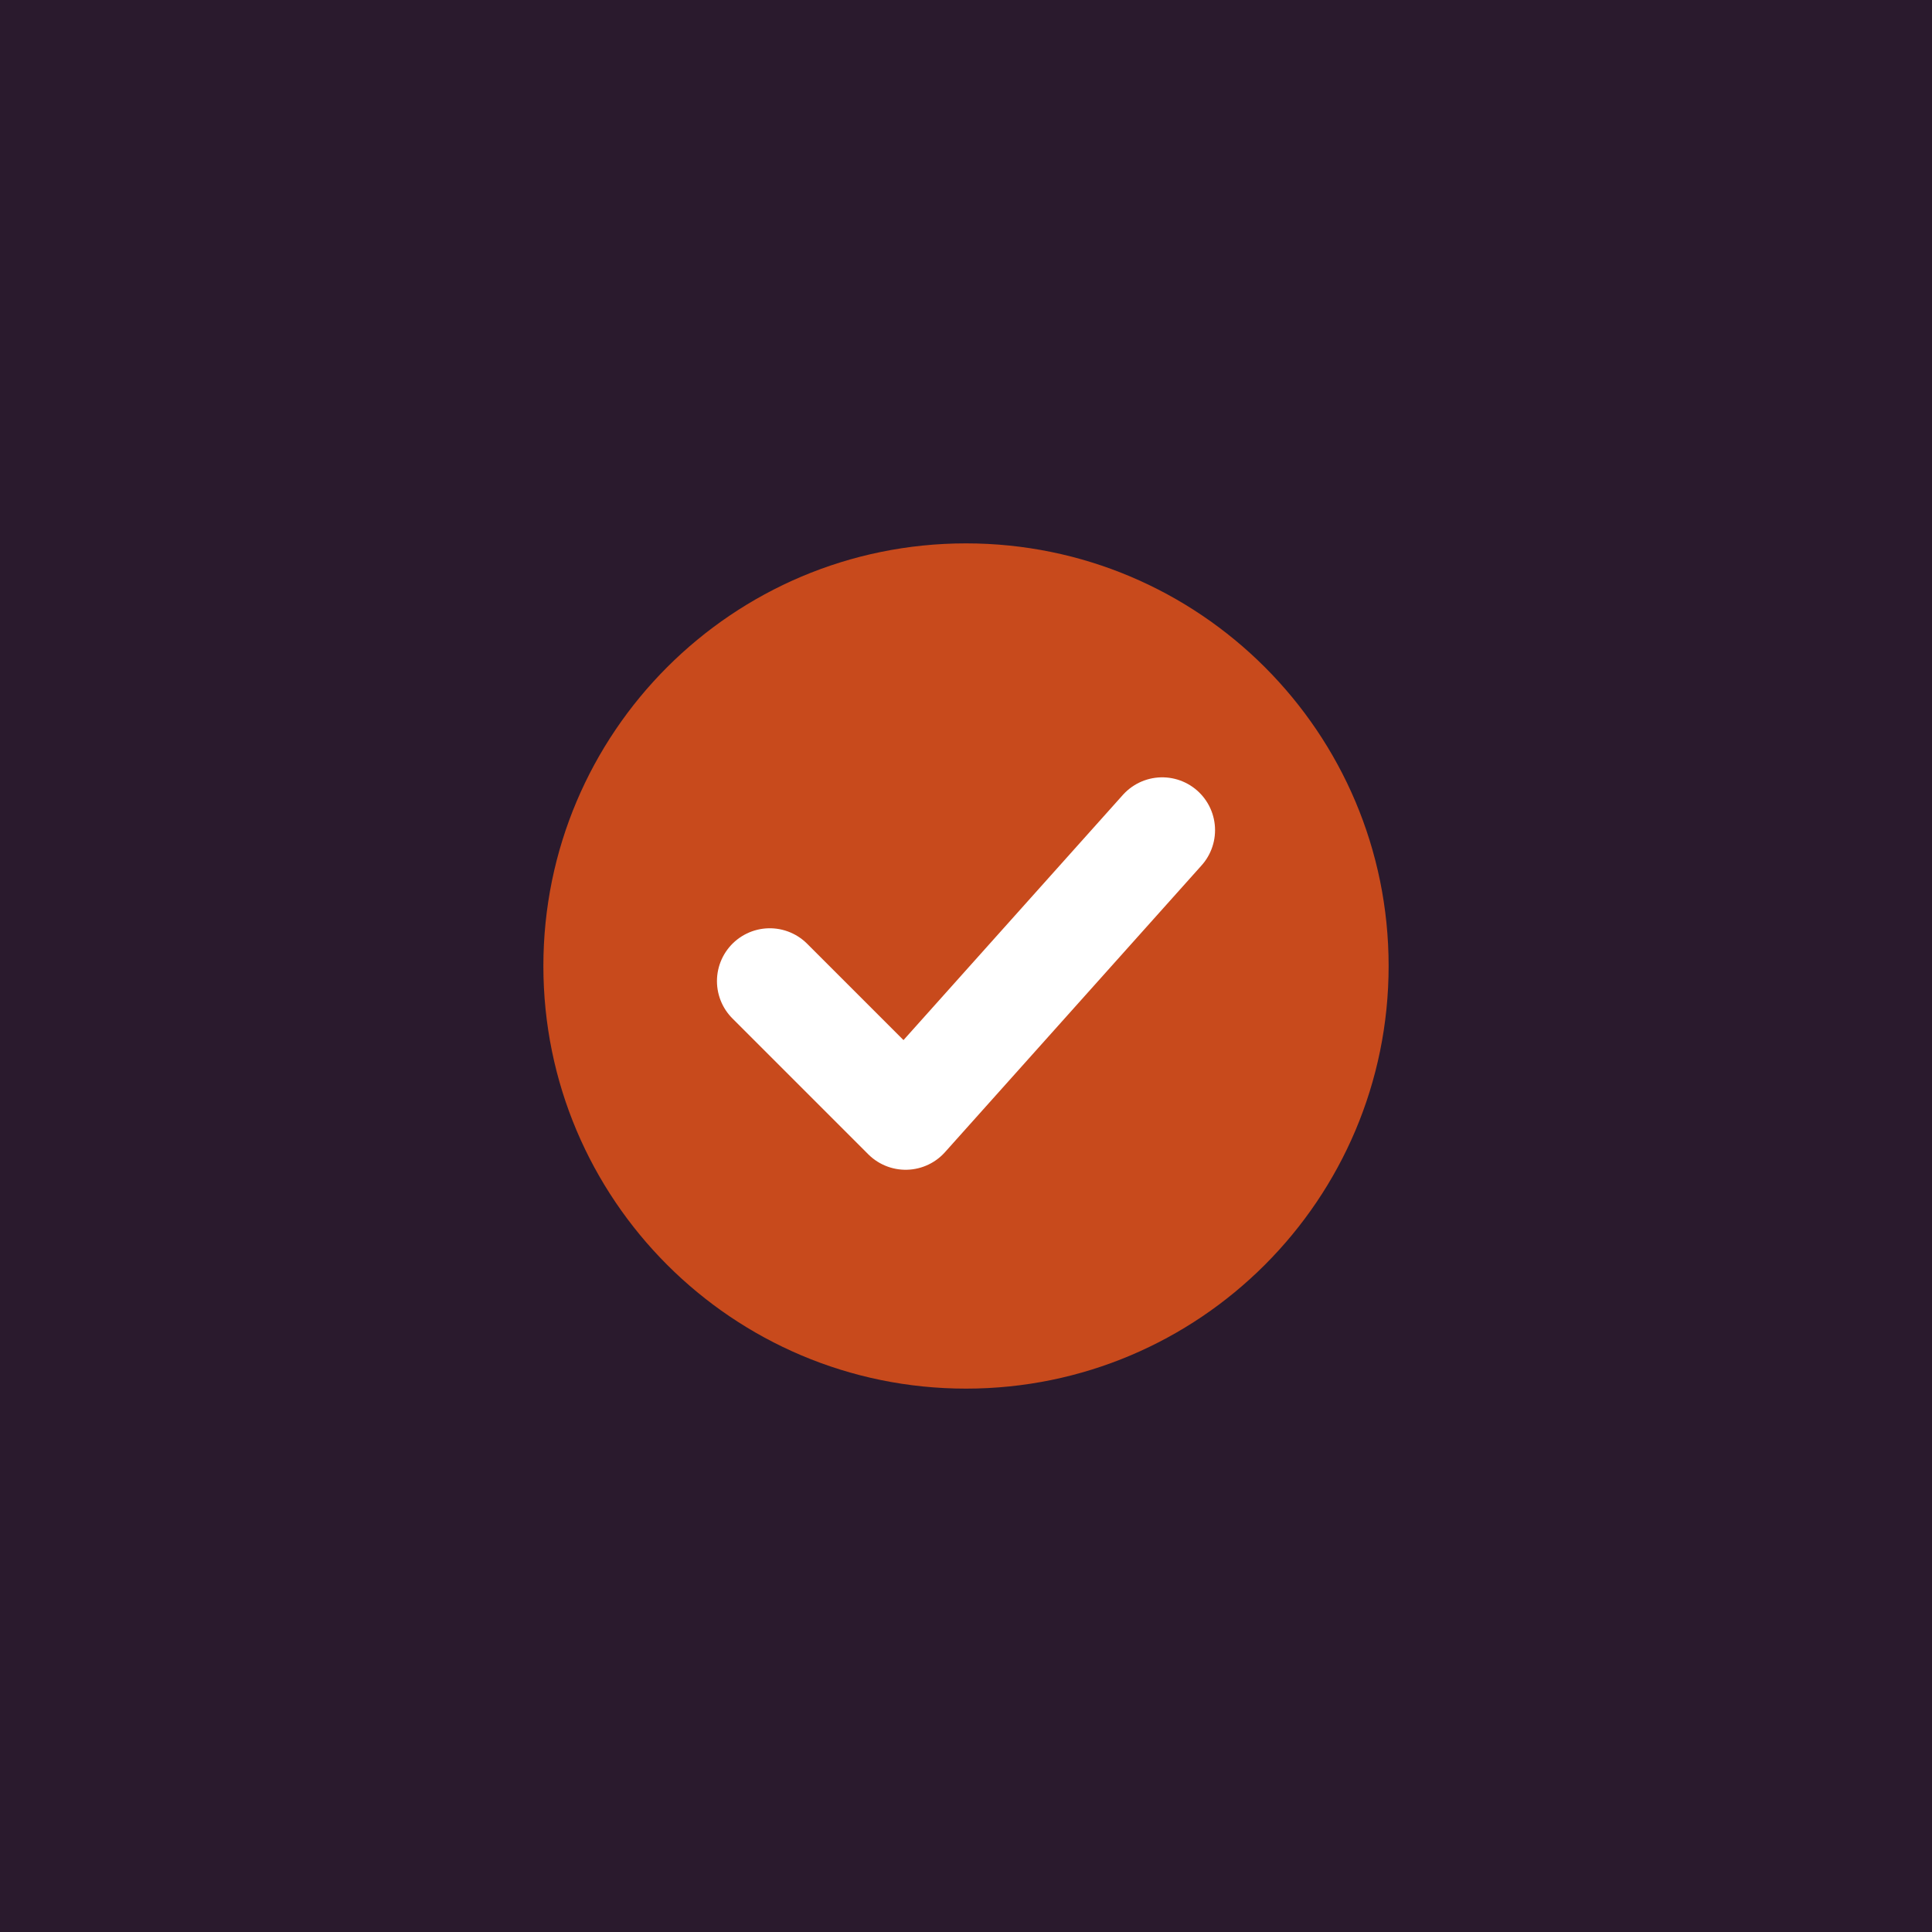
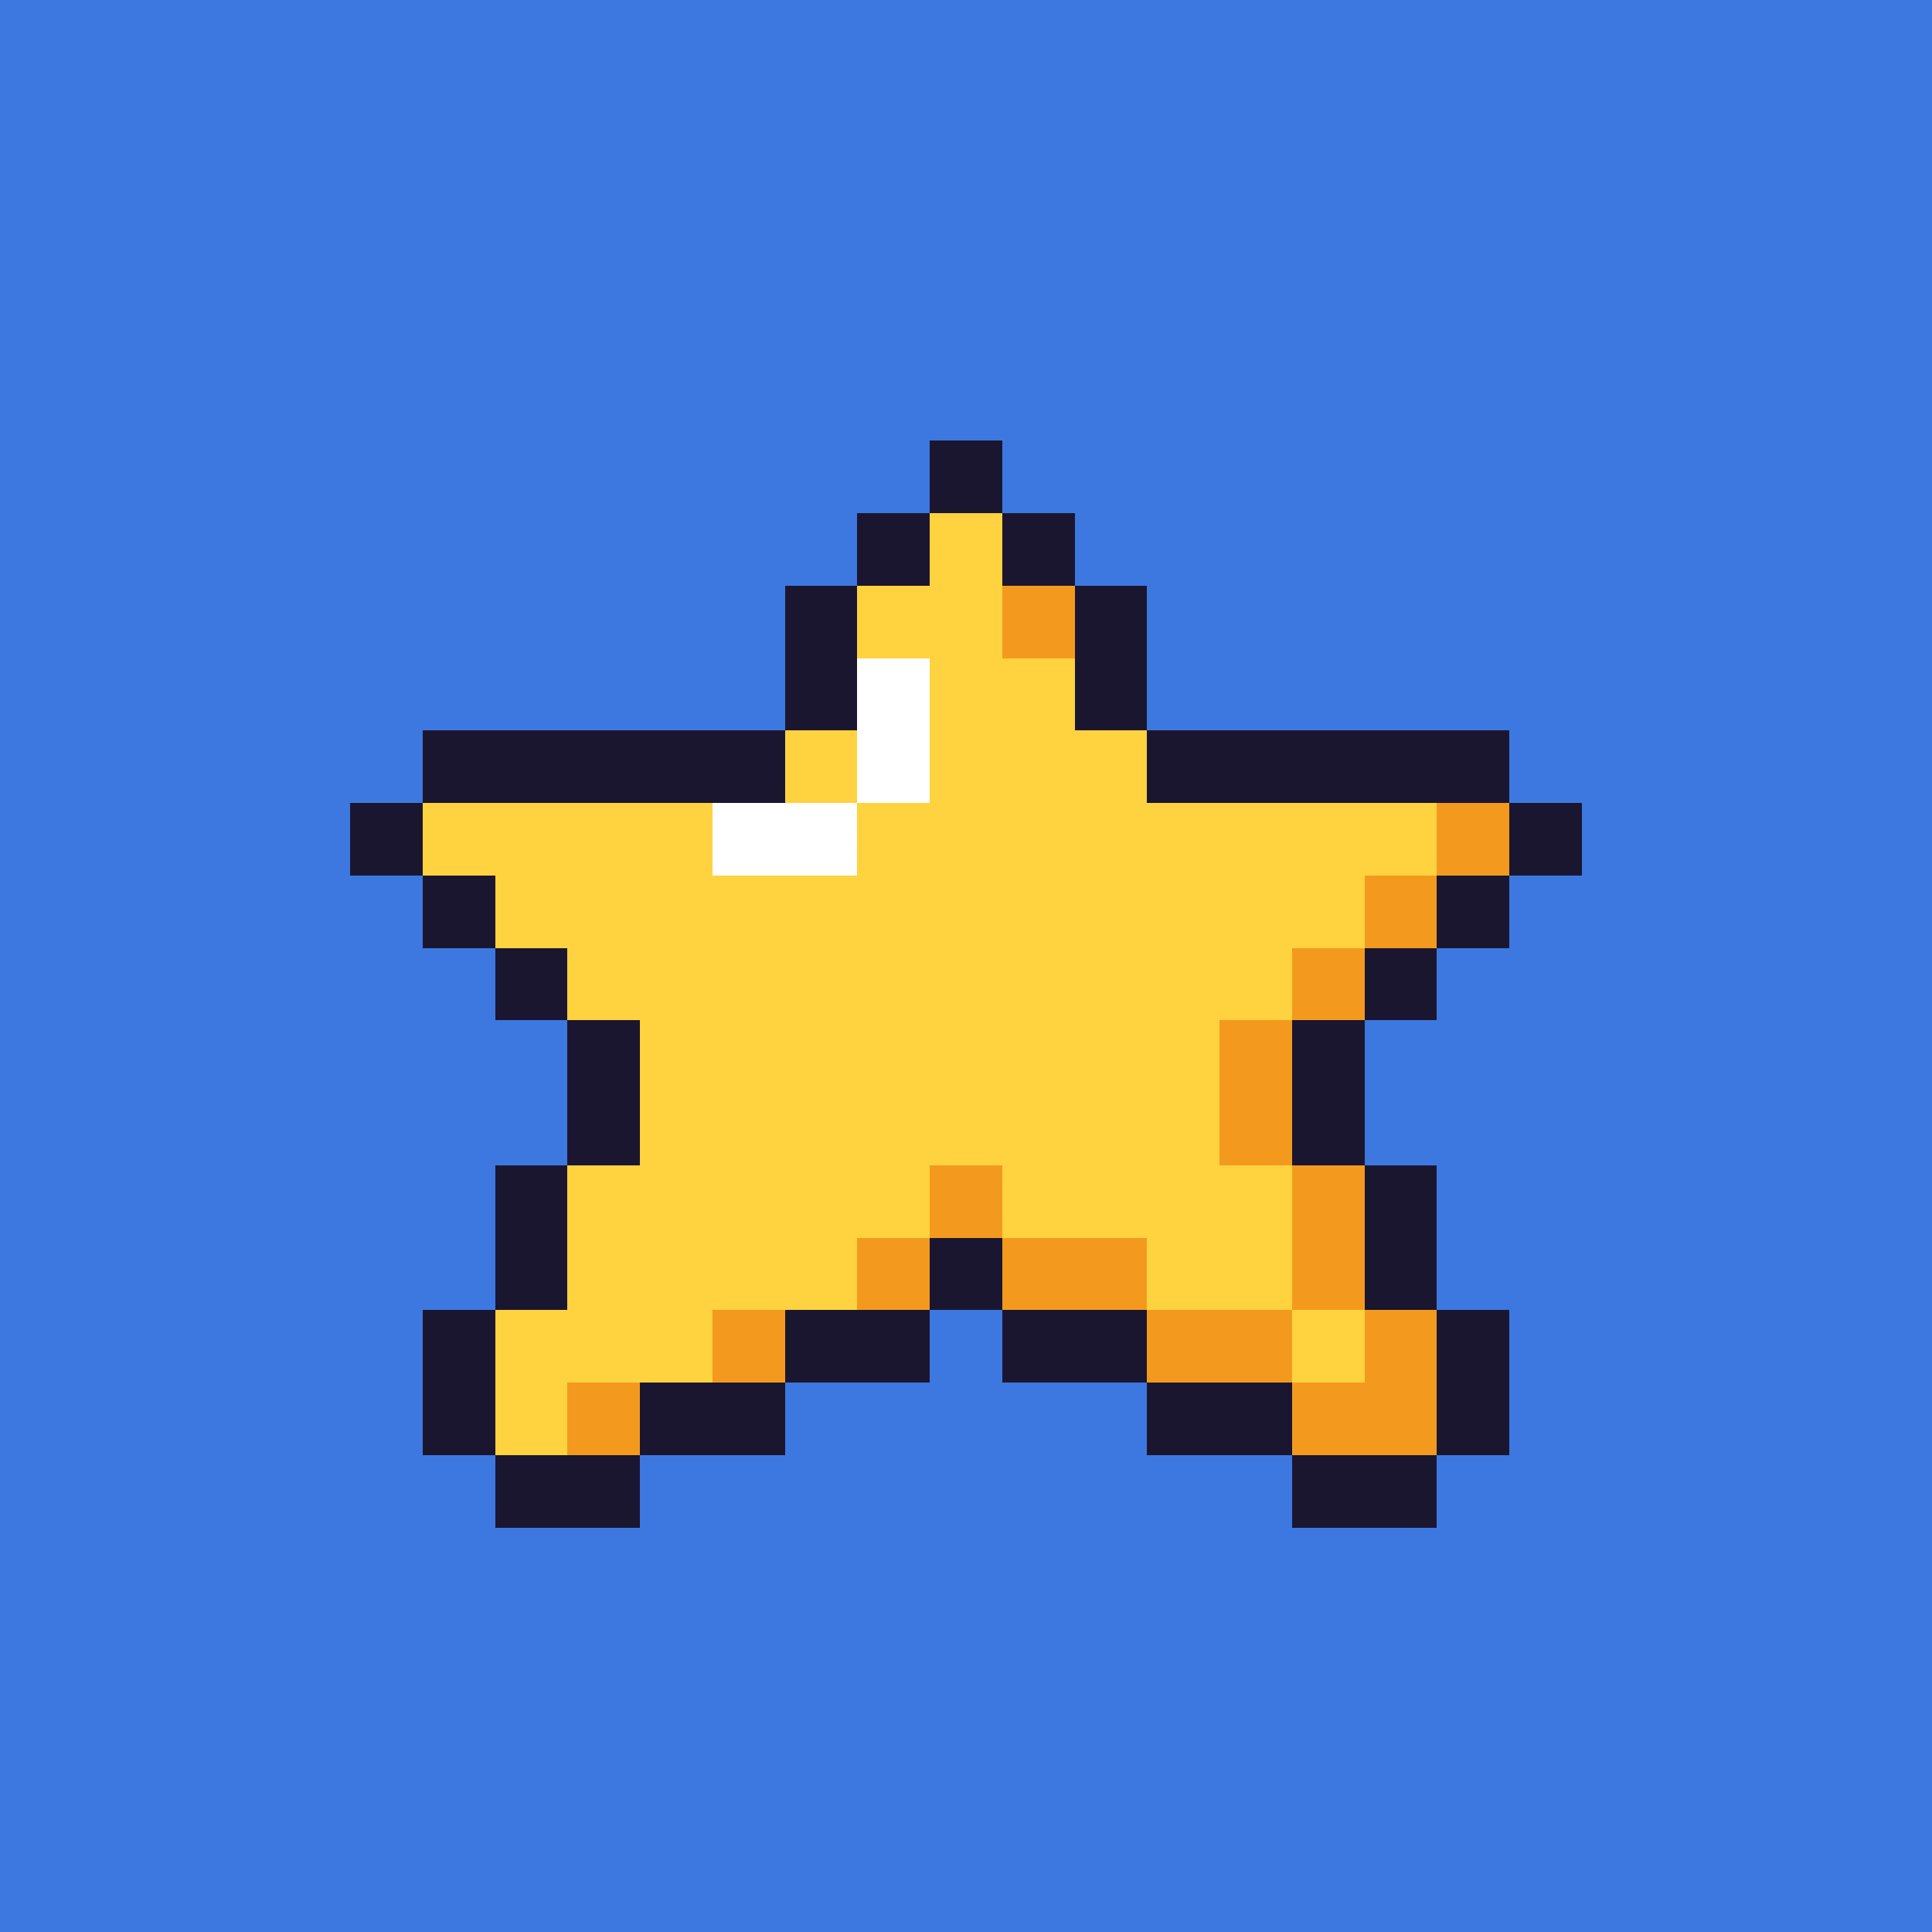
- <svg xmlns="http://www.w3.org/2000/svg" viewBox="0 0 64 64">
-   <rect width="64" height="64" fill="#2a1a2d" />
-   <circle cx="32" cy="32" r="14" fill="#c84a1c" />
-   <path d="M25.5 32.5l4.5 4.5 8.5-9.5" fill="none" stroke="#ffffff" stroke-width="3.5" stroke-linecap="round" stroke-linejoin="round" />
+ <svg xmlns="http://www.w3.org/2000/svg" viewBox="0 0 64 64" shape-rendering="crispEdges">
+   <rect width="64" height="64" fill="#3d78e0" />
+   <path fill="#1b1630" d="M30.8 14.6h2.4v2.4h-2.4zM28.4 17h2.4v2.4h-2.4zM33.2 17h2.4v2.4h-2.4zM26 19.4h2.4v2.4h-2.4zM35.6 19.4h2.4v2.4h-2.4zM26 21.8h2.4v2.4h-2.4zM35.6 21.8h2.4v2.4h-2.4zM14 24.2h2.4v2.4h-2.4zM16.4 24.2h2.4v2.4h-2.4zM18.8 24.2h2.4v2.4h-2.4zM21.2 24.2h2.4v2.4h-2.4zM23.6 24.2h2.4v2.4h-2.4zM38 24.2h2.4v2.4h-2.4zM40.4 24.2h2.4v2.4h-2.4zM42.8 24.2h2.4v2.4h-2.4zM45.2 24.2h2.4v2.4h-2.4zM47.6 24.2h2.4v2.4h-2.4zM11.6 26.6h2.4v2.4h-2.4zM50 26.6h2.4v2.4h-2.4zM14 29h2.4v2.4h-2.4zM47.6 29h2.4v2.4h-2.4zM16.4 31.4h2.4v2.4h-2.4zM45.2 31.4h2.4v2.4h-2.4zM18.8 33.8h2.4v2.4h-2.4zM42.8 33.8h2.4v2.4h-2.4zM18.8 36.2h2.4v2.4h-2.4zM42.8 36.2h2.4v2.4h-2.4zM16.4 38.6h2.4v2.4h-2.4zM45.2 38.6h2.4v2.4h-2.4zM16.4 41h2.4v2.4h-2.4zM30.8 41h2.4v2.4h-2.4zM45.2 41h2.4v2.4h-2.4zM14 43.4h2.4v2.4h-2.4zM26 43.4h2.4v2.4h-2.4zM28.4 43.4h2.4v2.4h-2.4zM33.2 43.4h2.4v2.4h-2.4zM35.6 43.4h2.4v2.4h-2.4zM47.6 43.4h2.4v2.4h-2.4zM14 45.8h2.4v2.4h-2.4zM21.2 45.8h2.4v2.4h-2.4zM23.6 45.8h2.4v2.4h-2.4zM38 45.8h2.4v2.4h-2.4zM40.4 45.8h2.4v2.4h-2.4zM47.6 45.8h2.4v2.4h-2.4zM16.4 48.2h2.4v2.4h-2.4zM18.8 48.2h2.4v2.4h-2.4zM42.8 48.2h2.4v2.4h-2.4zM45.2 48.2h2.4v2.4h-2.4z" />
+   <path fill="#ffd23f" d="M30.8 17h2.4v2.4h-2.4zM28.4 19.4h2.4v2.4h-2.4zM30.8 19.4h2.4v2.4h-2.4zM30.8 21.8h2.4v2.4h-2.4zM33.2 21.8h2.4v2.4h-2.4zM26 24.2h2.4v2.4h-2.4zM30.8 24.2h2.4v2.4h-2.4zM33.2 24.2h2.4v2.4h-2.4zM35.6 24.2h2.4v2.4h-2.4zM14 26.6h2.4v2.4h-2.4zM16.4 26.6h2.4v2.4h-2.4zM18.8 26.6h2.4v2.4h-2.4zM21.2 26.6h2.4v2.4h-2.4zM28.4 26.6h2.4v2.4h-2.4zM30.8 26.6h2.4v2.4h-2.4zM33.2 26.6h2.4v2.4h-2.4zM35.6 26.6h2.4v2.4h-2.4zM38 26.6h2.4v2.4h-2.4zM40.4 26.6h2.4v2.4h-2.4zM42.8 26.6h2.4v2.4h-2.4zM45.2 26.6h2.4v2.4h-2.4zM16.4 29h2.4v2.4h-2.4zM18.8 29h2.4v2.4h-2.4zM21.2 29h2.4v2.4h-2.4zM23.6 29h2.4v2.4h-2.4zM26 29h2.4v2.4h-2.4zM28.4 29h2.4v2.4h-2.4zM30.8 29h2.4v2.4h-2.4zM33.2 29h2.4v2.4h-2.4zM35.6 29h2.4v2.4h-2.4zM38 29h2.4v2.4h-2.4zM40.4 29h2.4v2.4h-2.4zM42.8 29h2.4v2.4h-2.4zM18.8 31.4h2.4v2.4h-2.4zM21.2 31.4h2.4v2.4h-2.4zM23.6 31.4h2.4v2.4h-2.4zM26 31.4h2.4v2.4h-2.4zM28.4 31.4h2.4v2.4h-2.4zM30.8 31.4h2.4v2.4h-2.4zM33.2 31.4h2.4v2.4h-2.4zM35.6 31.4h2.4v2.4h-2.4zM38 31.4h2.4v2.4h-2.4zM40.4 31.4h2.4v2.4h-2.4zM21.2 33.8h2.4v2.4h-2.4zM23.6 33.8h2.4v2.4h-2.4zM26 33.8h2.4v2.4h-2.4zM28.4 33.8h2.4v2.4h-2.4zM30.8 33.8h2.4v2.4h-2.4zM33.2 33.8h2.4v2.4h-2.4zM35.6 33.8h2.4v2.4h-2.4zM38 33.8h2.4v2.4h-2.4zM21.2 36.2h2.4v2.4h-2.4zM23.6 36.2h2.4v2.4h-2.4zM26 36.2h2.4v2.4h-2.4zM28.4 36.2h2.4v2.4h-2.4zM30.8 36.2h2.4v2.4h-2.4zM33.2 36.2h2.4v2.4h-2.4zM35.6 36.2h2.4v2.4h-2.4zM38 36.2h2.4v2.4h-2.4zM18.8 38.6h2.4v2.4h-2.4zM21.2 38.6h2.4v2.4h-2.4zM23.6 38.6h2.4v2.4h-2.4zM26 38.6h2.4v2.4h-2.4zM28.4 38.6h2.4v2.4h-2.4zM33.2 38.6h2.4v2.4h-2.4zM35.6 38.6h2.4v2.4h-2.4zM38 38.6h2.4v2.4h-2.4zM40.4 38.6h2.4v2.4h-2.4zM18.8 41h2.4v2.4h-2.4zM21.2 41h2.4v2.4h-2.4zM23.6 41h2.4v2.4h-2.4zM26 41h2.4v2.4h-2.4zM38 41h2.4v2.4h-2.4zM40.4 41h2.4v2.4h-2.4zM16.4 43.4h2.4v2.4h-2.4zM18.8 43.4h2.4v2.4h-2.4zM21.2 43.4h2.4v2.4h-2.4zM42.8 43.4h2.4v2.4h-2.4zM16.4 45.8h2.4v2.4h-2.4z" />
+   <path fill="#f39a1e" d="M33.2 19.4h2.4v2.4h-2.4zM47.6 26.6h2.4v2.4h-2.4zM45.2 29h2.4v2.4h-2.4zM42.8 31.4h2.4v2.4h-2.4zM40.4 33.8h2.4v2.4h-2.4zM40.4 36.2h2.4v2.4h-2.4zM30.8 38.6h2.4v2.4h-2.4zM42.8 38.6h2.4v2.4h-2.4zM28.4 41h2.4v2.4h-2.4zM33.2 41h2.4v2.4h-2.4zM35.6 41h2.4v2.4h-2.4zM42.8 41h2.4v2.4h-2.4zM23.6 43.4h2.4v2.4h-2.4zM38 43.4h2.4v2.4h-2.4zM40.4 43.4h2.4v2.4h-2.4zM45.2 43.4h2.4v2.4h-2.4zM18.8 45.8h2.4v2.4h-2.4zM42.8 45.8h2.4v2.4h-2.4zM45.2 45.8h2.4v2.4h-2.4z" />
+   <path fill="#ffffff" d="M28.4 21.8h2.4v2.4h-2.4zM28.4 24.2h2.4v2.4h-2.4zM23.6 26.6h2.4v2.4h-2.4zM26 26.6h2.4v2.4h-2.4z" />
</svg>
